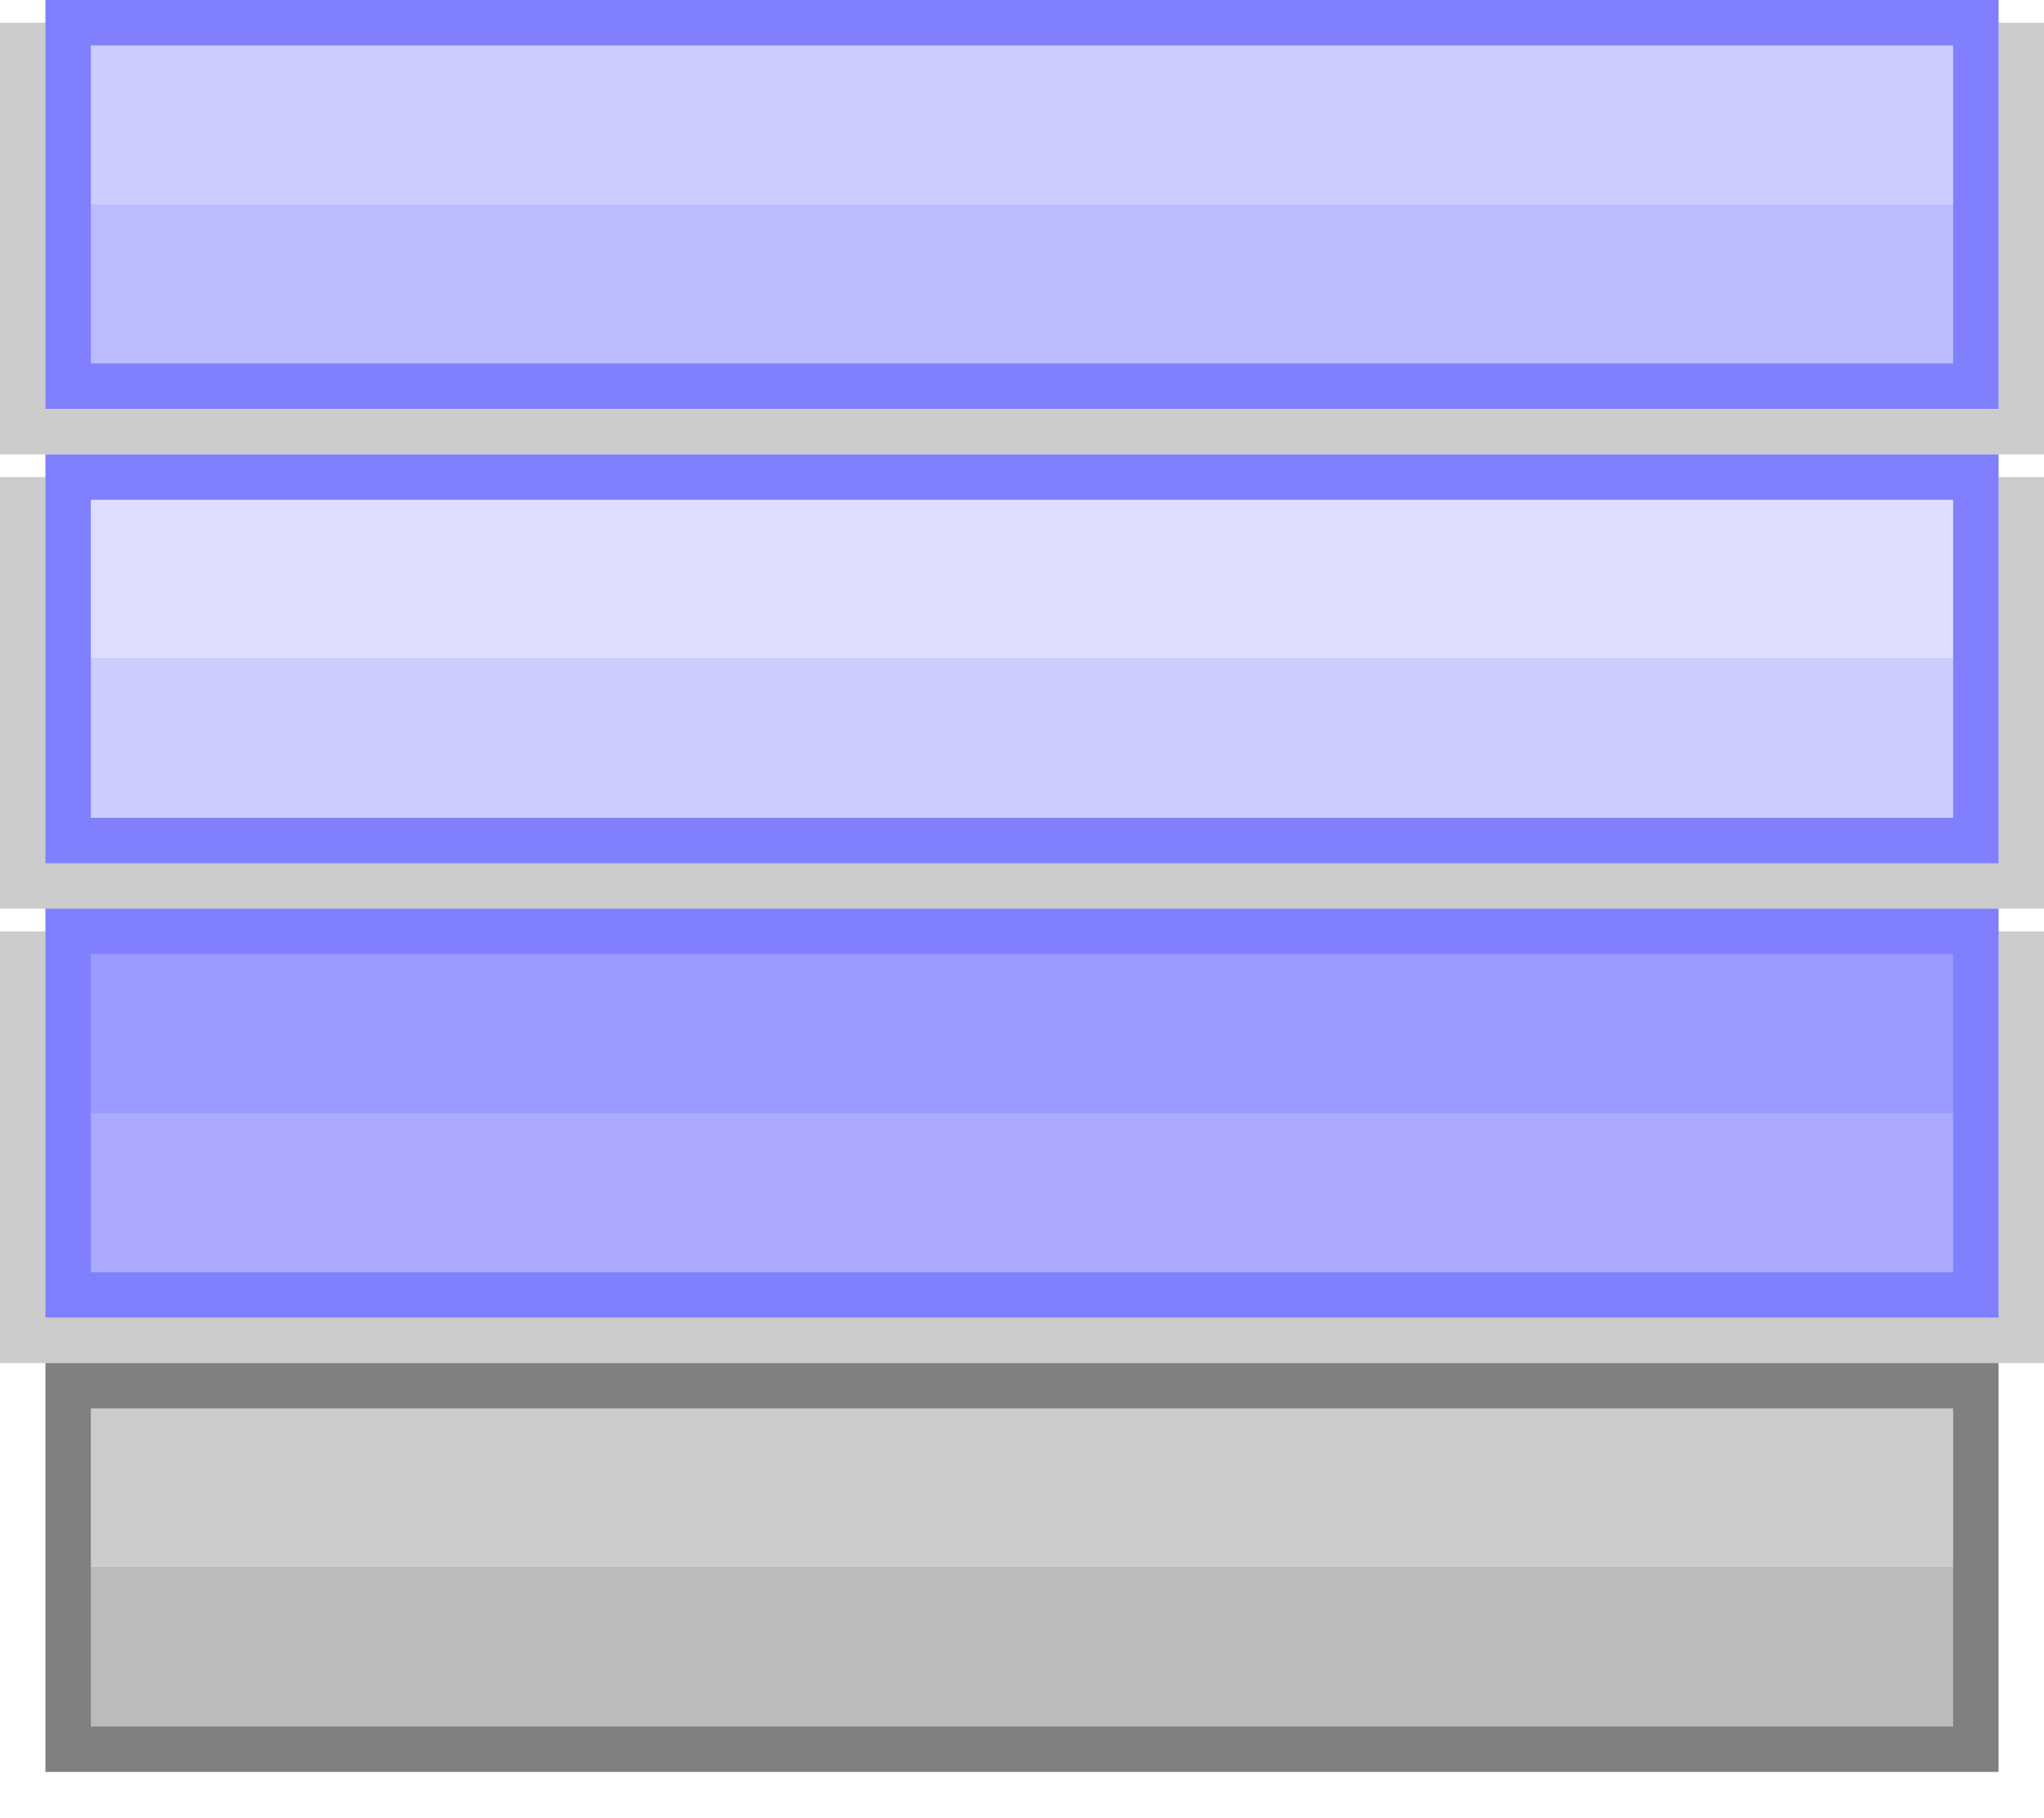
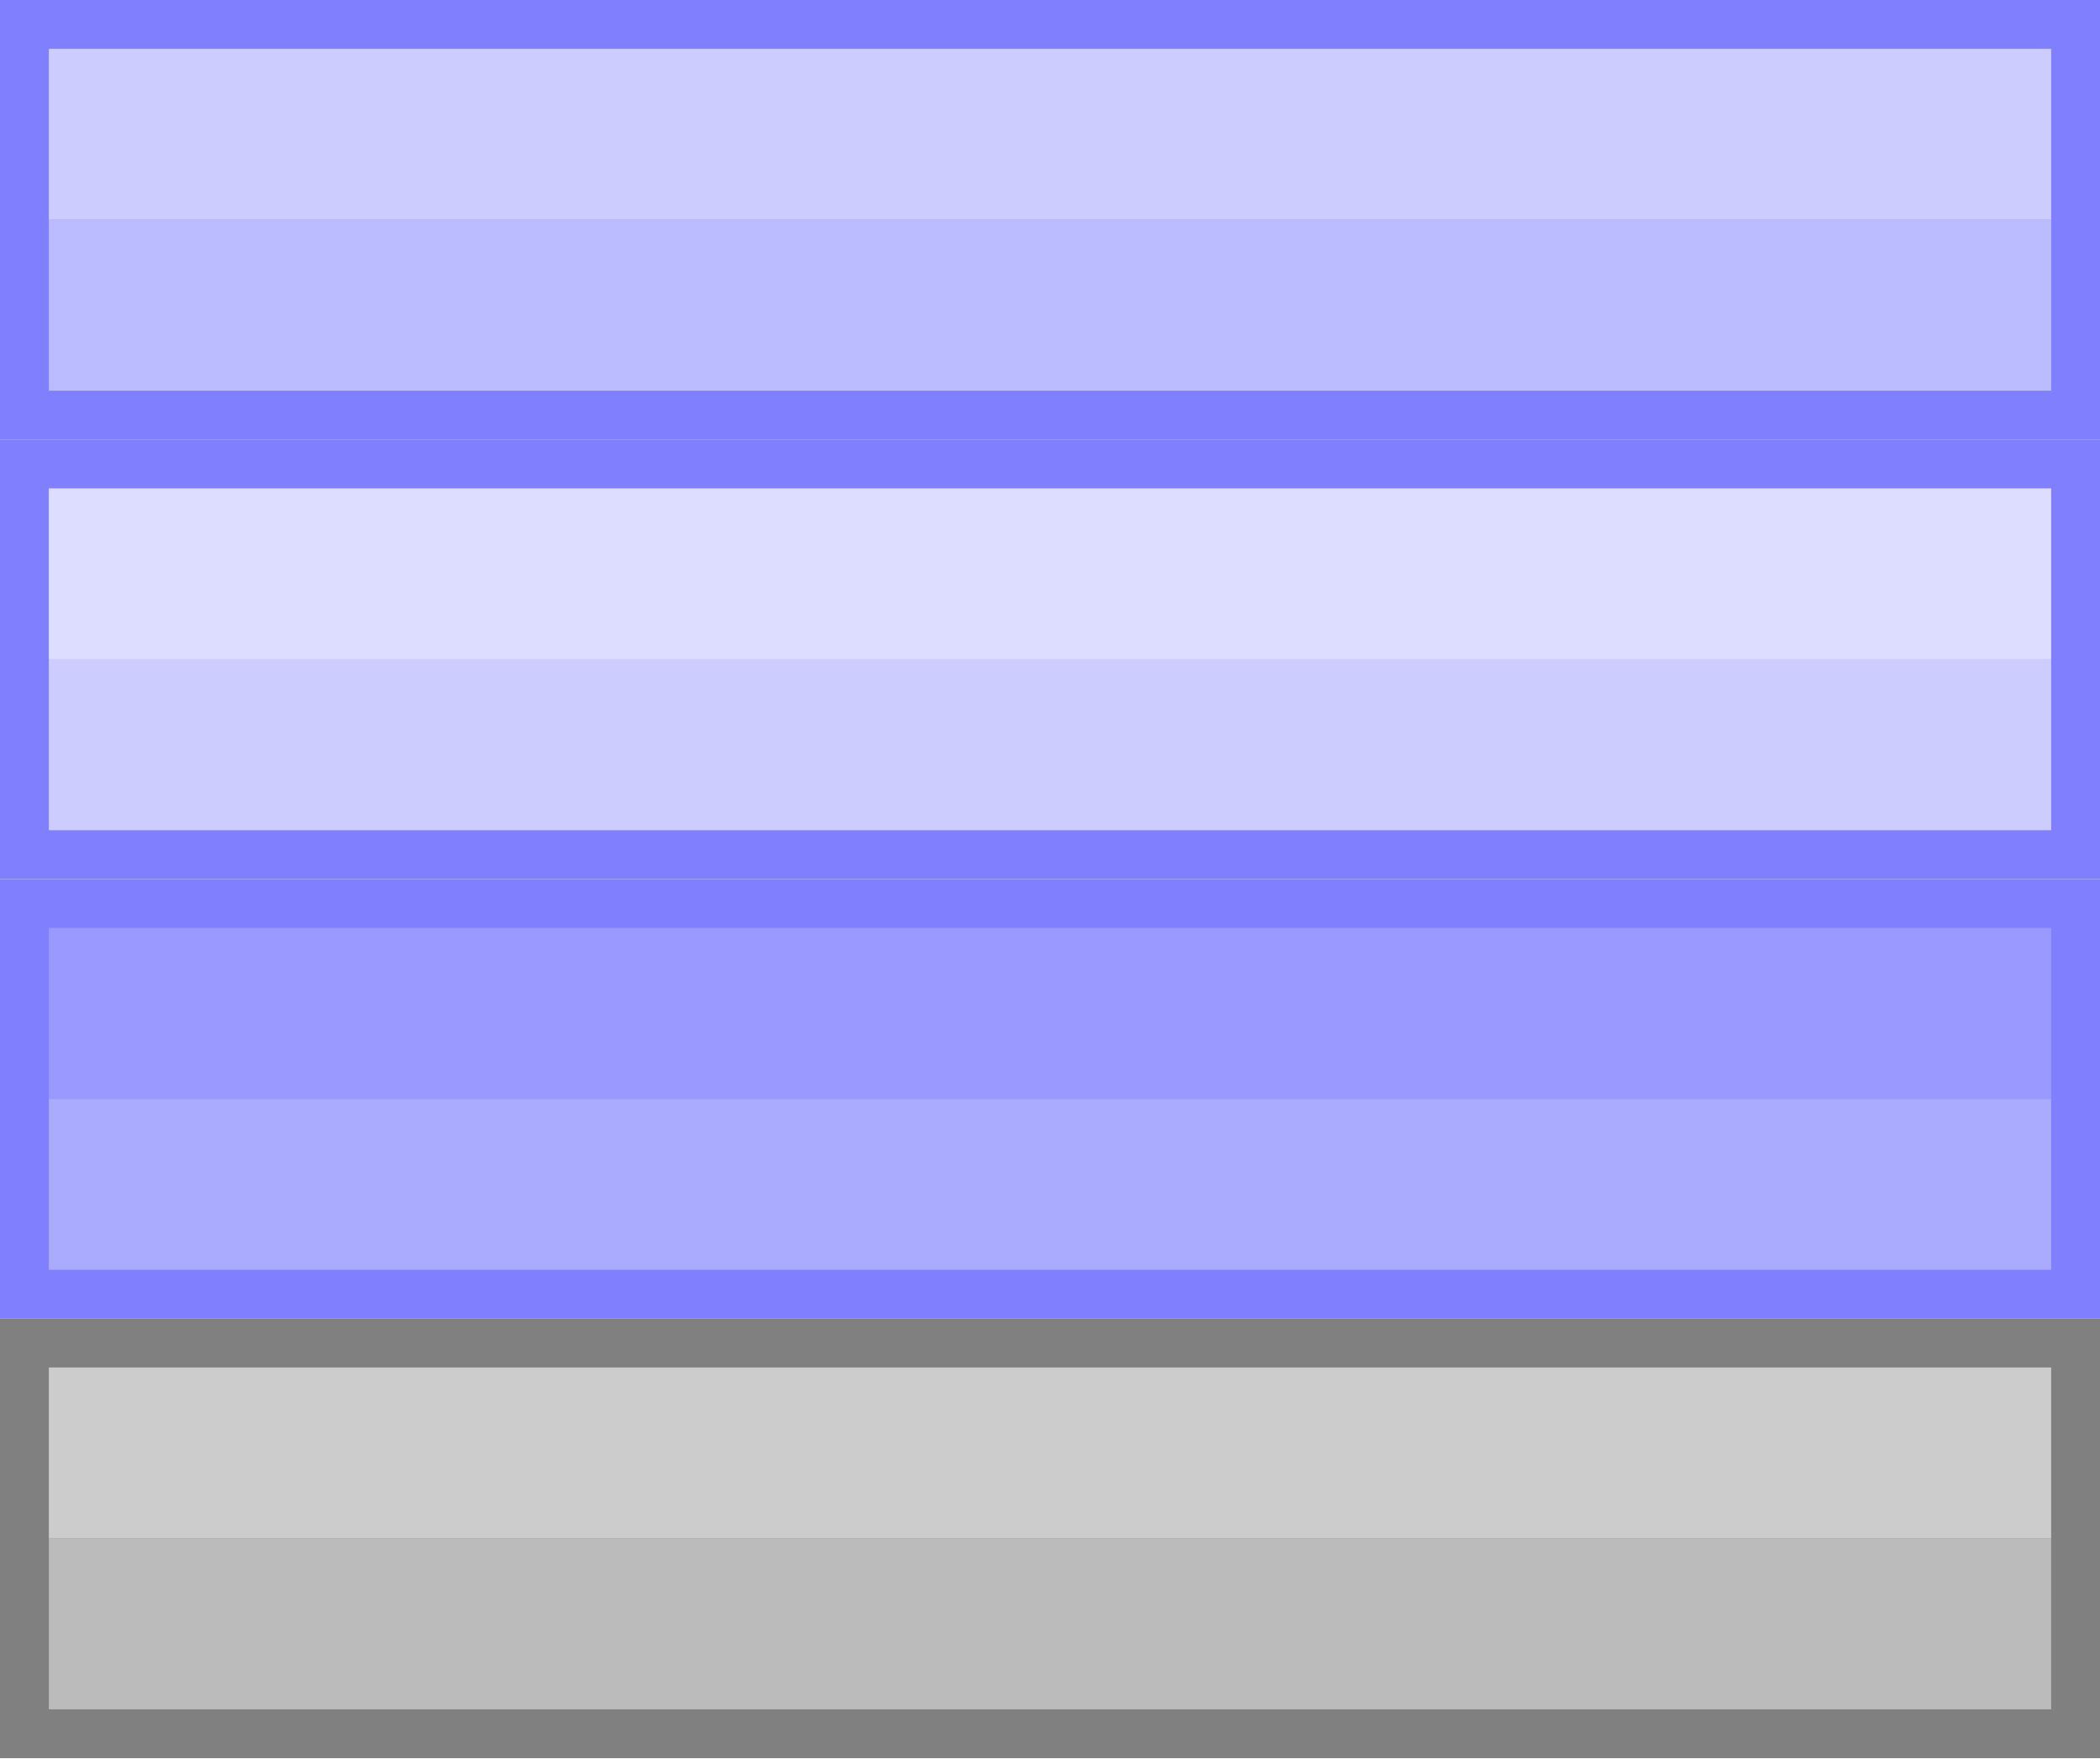
- <svg xmlns="http://www.w3.org/2000/svg" xmlns:xlink="http://www.w3.org/1999/xlink" width="180" height="160" id="svg2" version="1.1">
+ <svg xmlns="http://www.w3.org/2000/svg" xmlns:xlink="http://www.w3.org/1999/xlink" width="172" height="144" id="svg2" version="1.1">
  <defs id="defs4">
    <linearGradient id="linearGradient3879">
      <stop style="stop-color:#9999ff;stop-opacity:1;" offset="0" id="stop3881" />
      <stop style="stop-color:#ccccff;stop-opacity:1;" offset="1" id="stop3883" />
    </linearGradient>
-     <filter id="filter3759" x="-0.036" width="1.072" y="-0.176" height="1.351" color-interpolation-filters="sRGB">
-       <feGaussianBlur stdDeviation="2.562" id="feGaussianBlur3761" />
-     </filter>
-     <filter id="filter3771" x="-0.035" width="1.07" y="-0.21" height="1.42" color-interpolation-filters="sRGB">
-       <feGaussianBlur stdDeviation="2.362" id="feGaussianBlur3773" />
-     </filter>
-     <filter id="filter3825" x="-0.051" width="1.101" y="-0.246" height="1.492" color-interpolation-filters="sRGB">
-       <feGaussianBlur stdDeviation="3.587" id="feGaussianBlur3827" />
-     </filter>
    <clipPath clipPathUnits="userSpaceOnUse" id="clipPath3834">
      <rect y="832.362" x="0" height="44" width="188" id="rect3836" style="fill:#000000;fill-opacity:1;stroke:none" />
    </clipPath>
    <radialGradient xlink:href="#linearGradient3879" id="radialGradient3885" cx="94" cy="981.862" fx="94" fy="981.862" r="81" gradientTransform="matrix(1,0,0,0.1666667,0,818.2185)" gradientUnits="userSpaceOnUse" />
  </defs>
-   <g id="layer1" transform="translate(0,-892.3622)">
-     <rect y="894.362" x="0" height="38" width="180" id="rect3796" style="fill:#000000;fill-opacity:1;stroke:none;opacity:0.2" />
-     <rect style="fill:#8080ff;fill-opacity:1;stroke:none" id="rect3767" width="172" height="36" x="4" y="892.362" />
-     <rect y="910.362" x="8" height="14" width="164" id="rect3755" style="fill:#bbbbff;fill-opacity:1;stroke:none" />
-     <rect style="fill:#ccccff;fill-opacity:1;stroke:none" id="rect3794" width="164" height="14" x="8" y="896.362" />
-     <rect style="opacity:0.2;fill:#000000;fill-opacity:1;stroke:none" id="rect3798" width="180" height="38" x="0" y="934.362" />
-     <rect y="932.362" x="4" height="36" width="172" id="rect3800" style="fill:#8080ff;fill-opacity:1;stroke:none" />
-     <rect style="fill:#ccccff;fill-opacity:1;stroke:none" id="rect3802" width="164" height="14" x="8" y="950.362" />
-     <rect y="936.362" x="8" height="14" width="164" id="rect3804" style="fill:#ddddff;fill-opacity:1;stroke:none" />
-     <rect style="opacity:0.2;fill:#000000;fill-opacity:1;stroke:none" id="rect3806" width="180" height="38" x="0" y="974.362" />
-     <rect y="972.362" x="4" height="36" width="172" id="rect3808" style="fill:#8080ff;fill-opacity:1;stroke:none" />
-     <rect style="fill:#aaaaff;fill-opacity:1;stroke:none" id="rect3810" width="164" height="14" x="8" y="990.362" />
-     <rect y="976.362" x="8" height="14" width="164" id="rect3812" style="fill:#9999ff;fill-opacity:1;stroke:none" />
-     <rect y="1012.362" x="4" height="36" width="172" id="rect3824" style="fill:#808080;fill-opacity:1;stroke:none" />
-     <rect style="fill:#bbbbbb;fill-opacity:1;stroke:none" id="rect3826" width="164" height="14" x="8" y="1030.362" />
-     <rect y="1016.362" x="8" height="14" width="164" id="rect3828" style="fill:#cccccc;fill-opacity:1;stroke:none" />
+   <g id="layer1" transform="translate(0,-908.3622)">
+     <rect style="fill:#8080ff;fill-opacity:1;stroke:none" id="rect3767" width="172" height="36" x="0" y="908.362" />
+     <rect y="926.362" x="4" height="14" width="164" id="rect3755" style="fill:#bbbbff;fill-opacity:1;stroke:none" />
+     <rect style="fill:#ccccff;fill-opacity:1;stroke:none" id="rect3794" width="164" height="14" x="4" y="912.362" />
+     <rect y="944.362" x="0" height="36" width="172" id="rect3800" style="fill:#8080ff;fill-opacity:1;stroke:none" />
+     <rect style="fill:#ccccff;fill-opacity:1;stroke:none" id="rect3802" width="164" height="14" x="4" y="962.362" />
+     <rect y="948.362" x="4" height="14" width="164" id="rect3804" style="fill:#ddddff;fill-opacity:1;stroke:none" />
+     <rect y="980.362" x="0" height="36" width="172" id="rect3808" style="fill:#8080ff;fill-opacity:1;stroke:none" />
+     <rect style="fill:#aaaaff;fill-opacity:1;stroke:none" id="rect3810" width="164" height="14" x="4" y="998.362" />
+     <rect y="984.362" x="4" height="14" width="164" id="rect3812" style="fill:#9999ff;fill-opacity:1;stroke:none" />
+     <rect y="1016.362" x="0" height="36" width="172" id="rect3824" style="fill:#808080;fill-opacity:1;stroke:none" />
+     <rect style="fill:#bbbbbb;fill-opacity:1;stroke:none" id="rect3826" width="164" height="14" x="4" y="1034.362" />
+     <rect y="1020.362" x="4" height="14" width="164" id="rect3828" style="fill:#cccccc;fill-opacity:1;stroke:none" />
  </g>
</svg>
